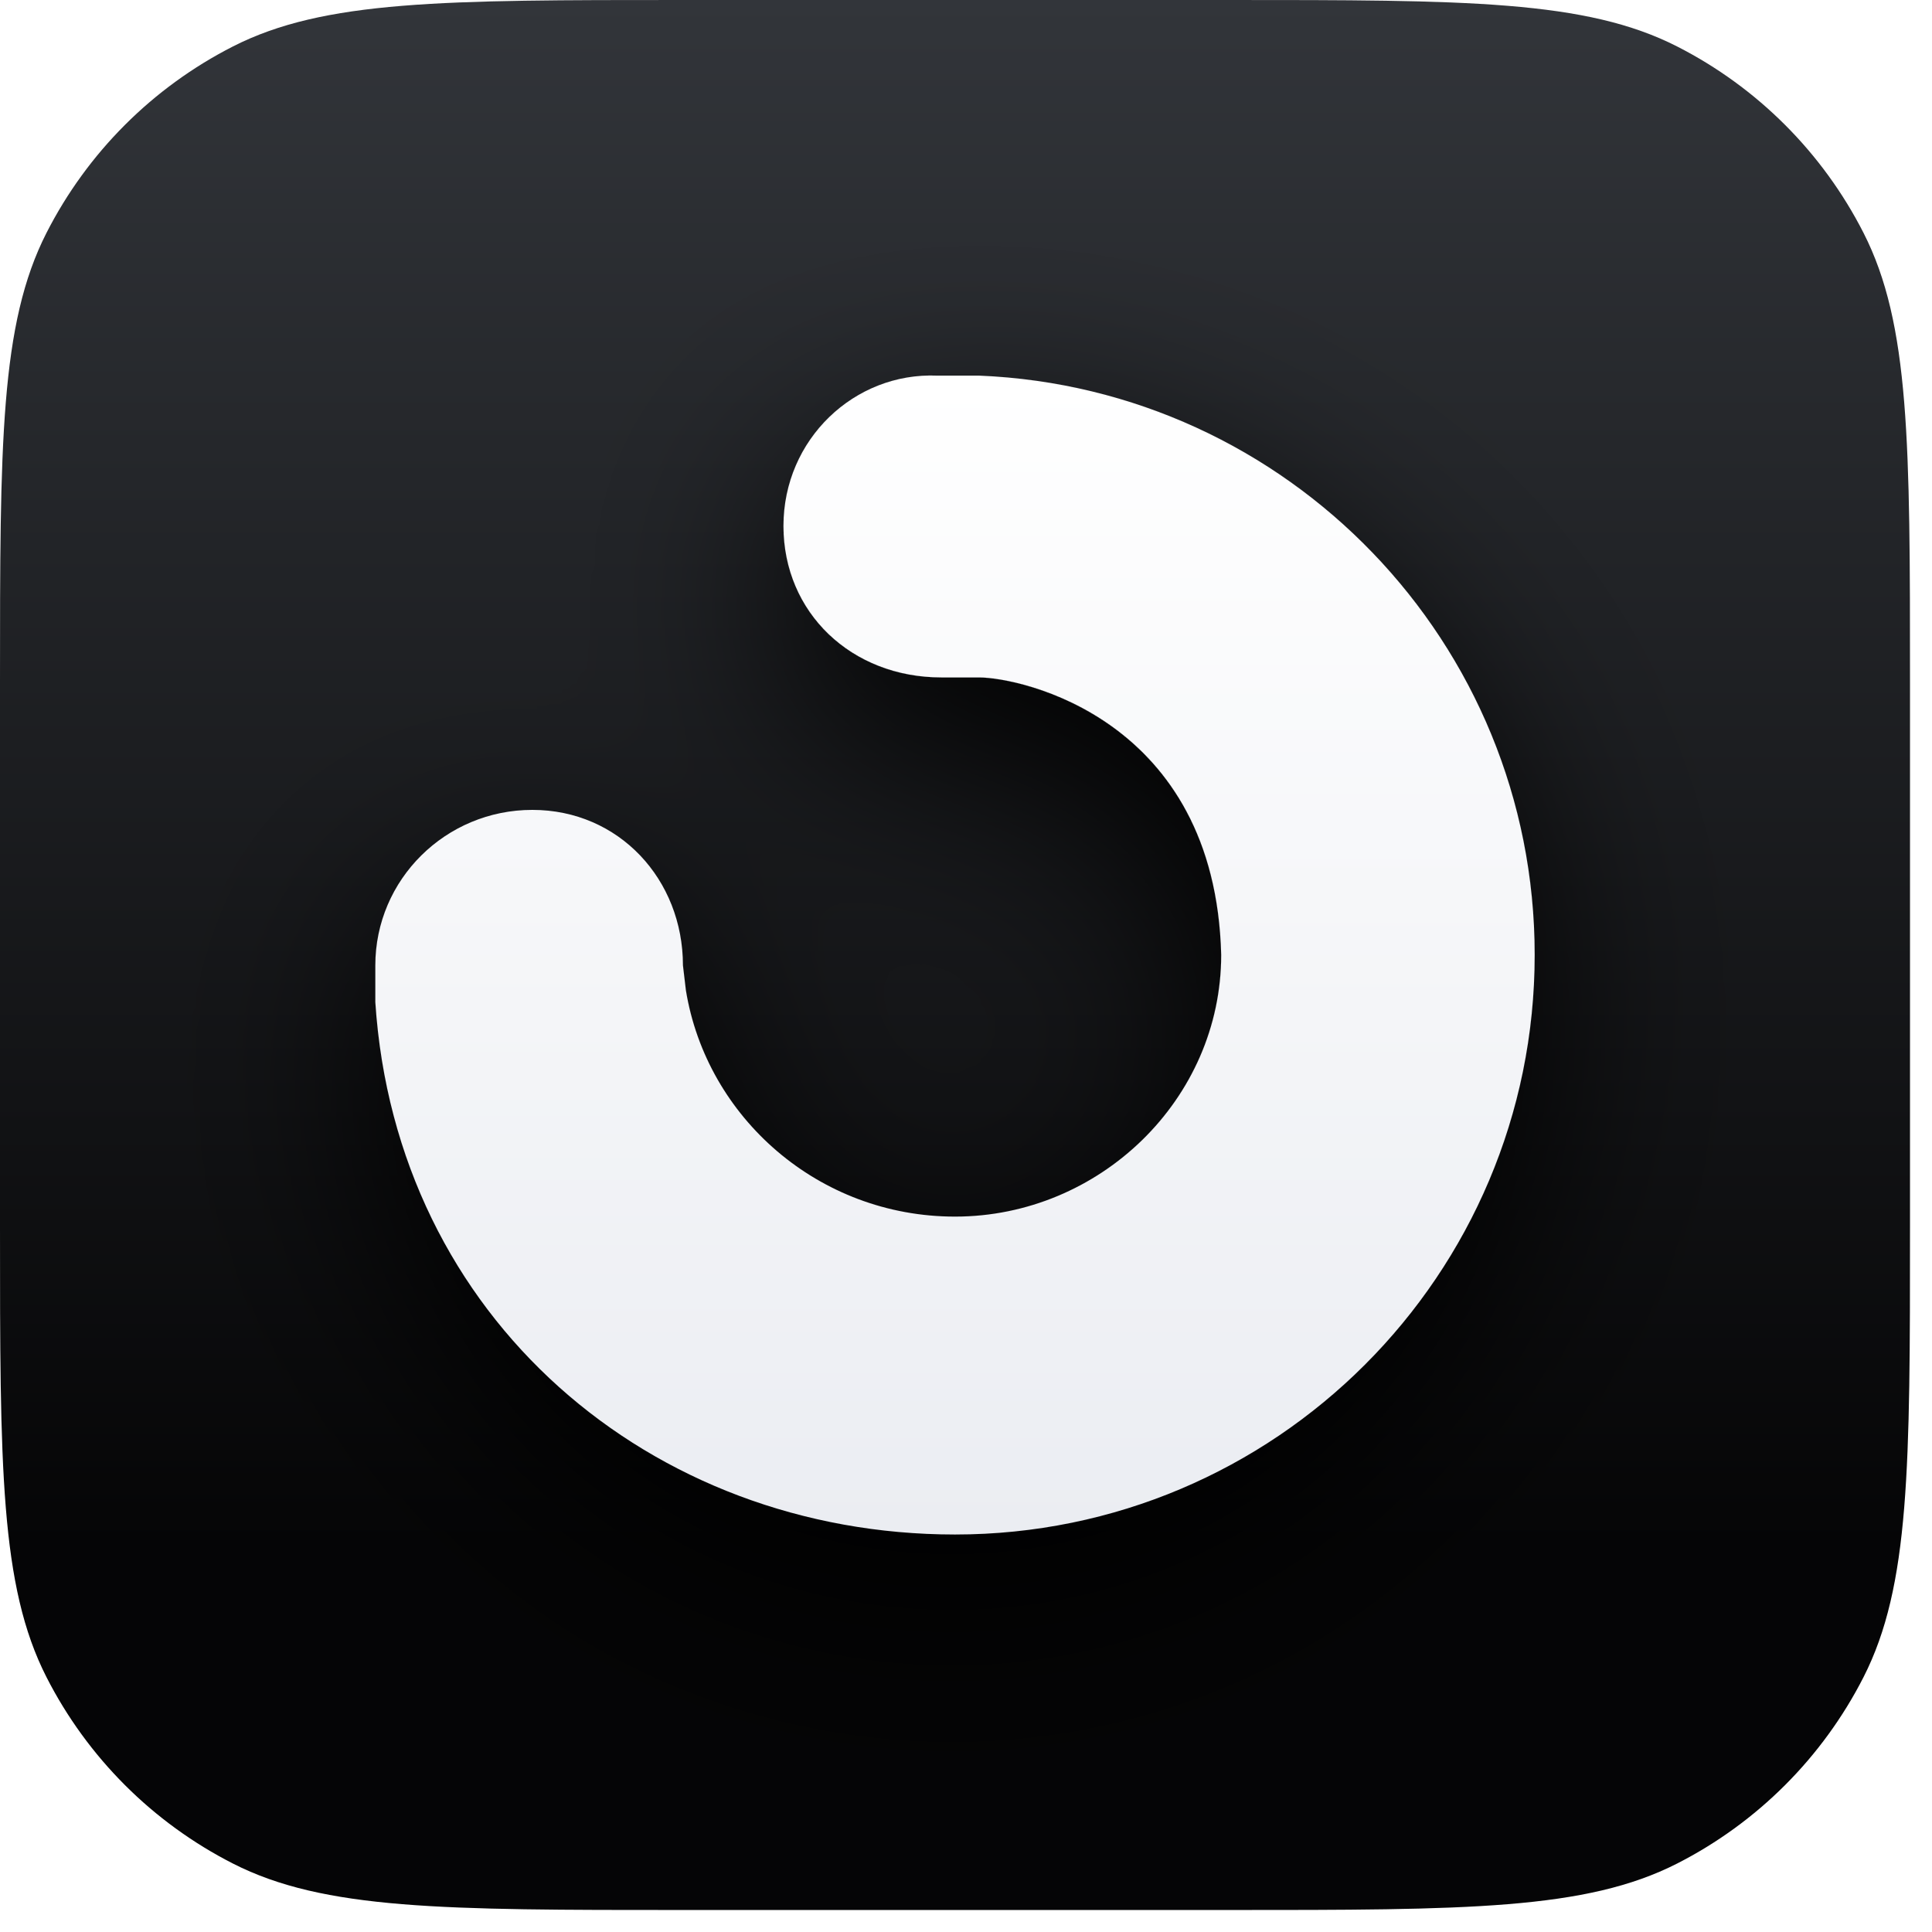
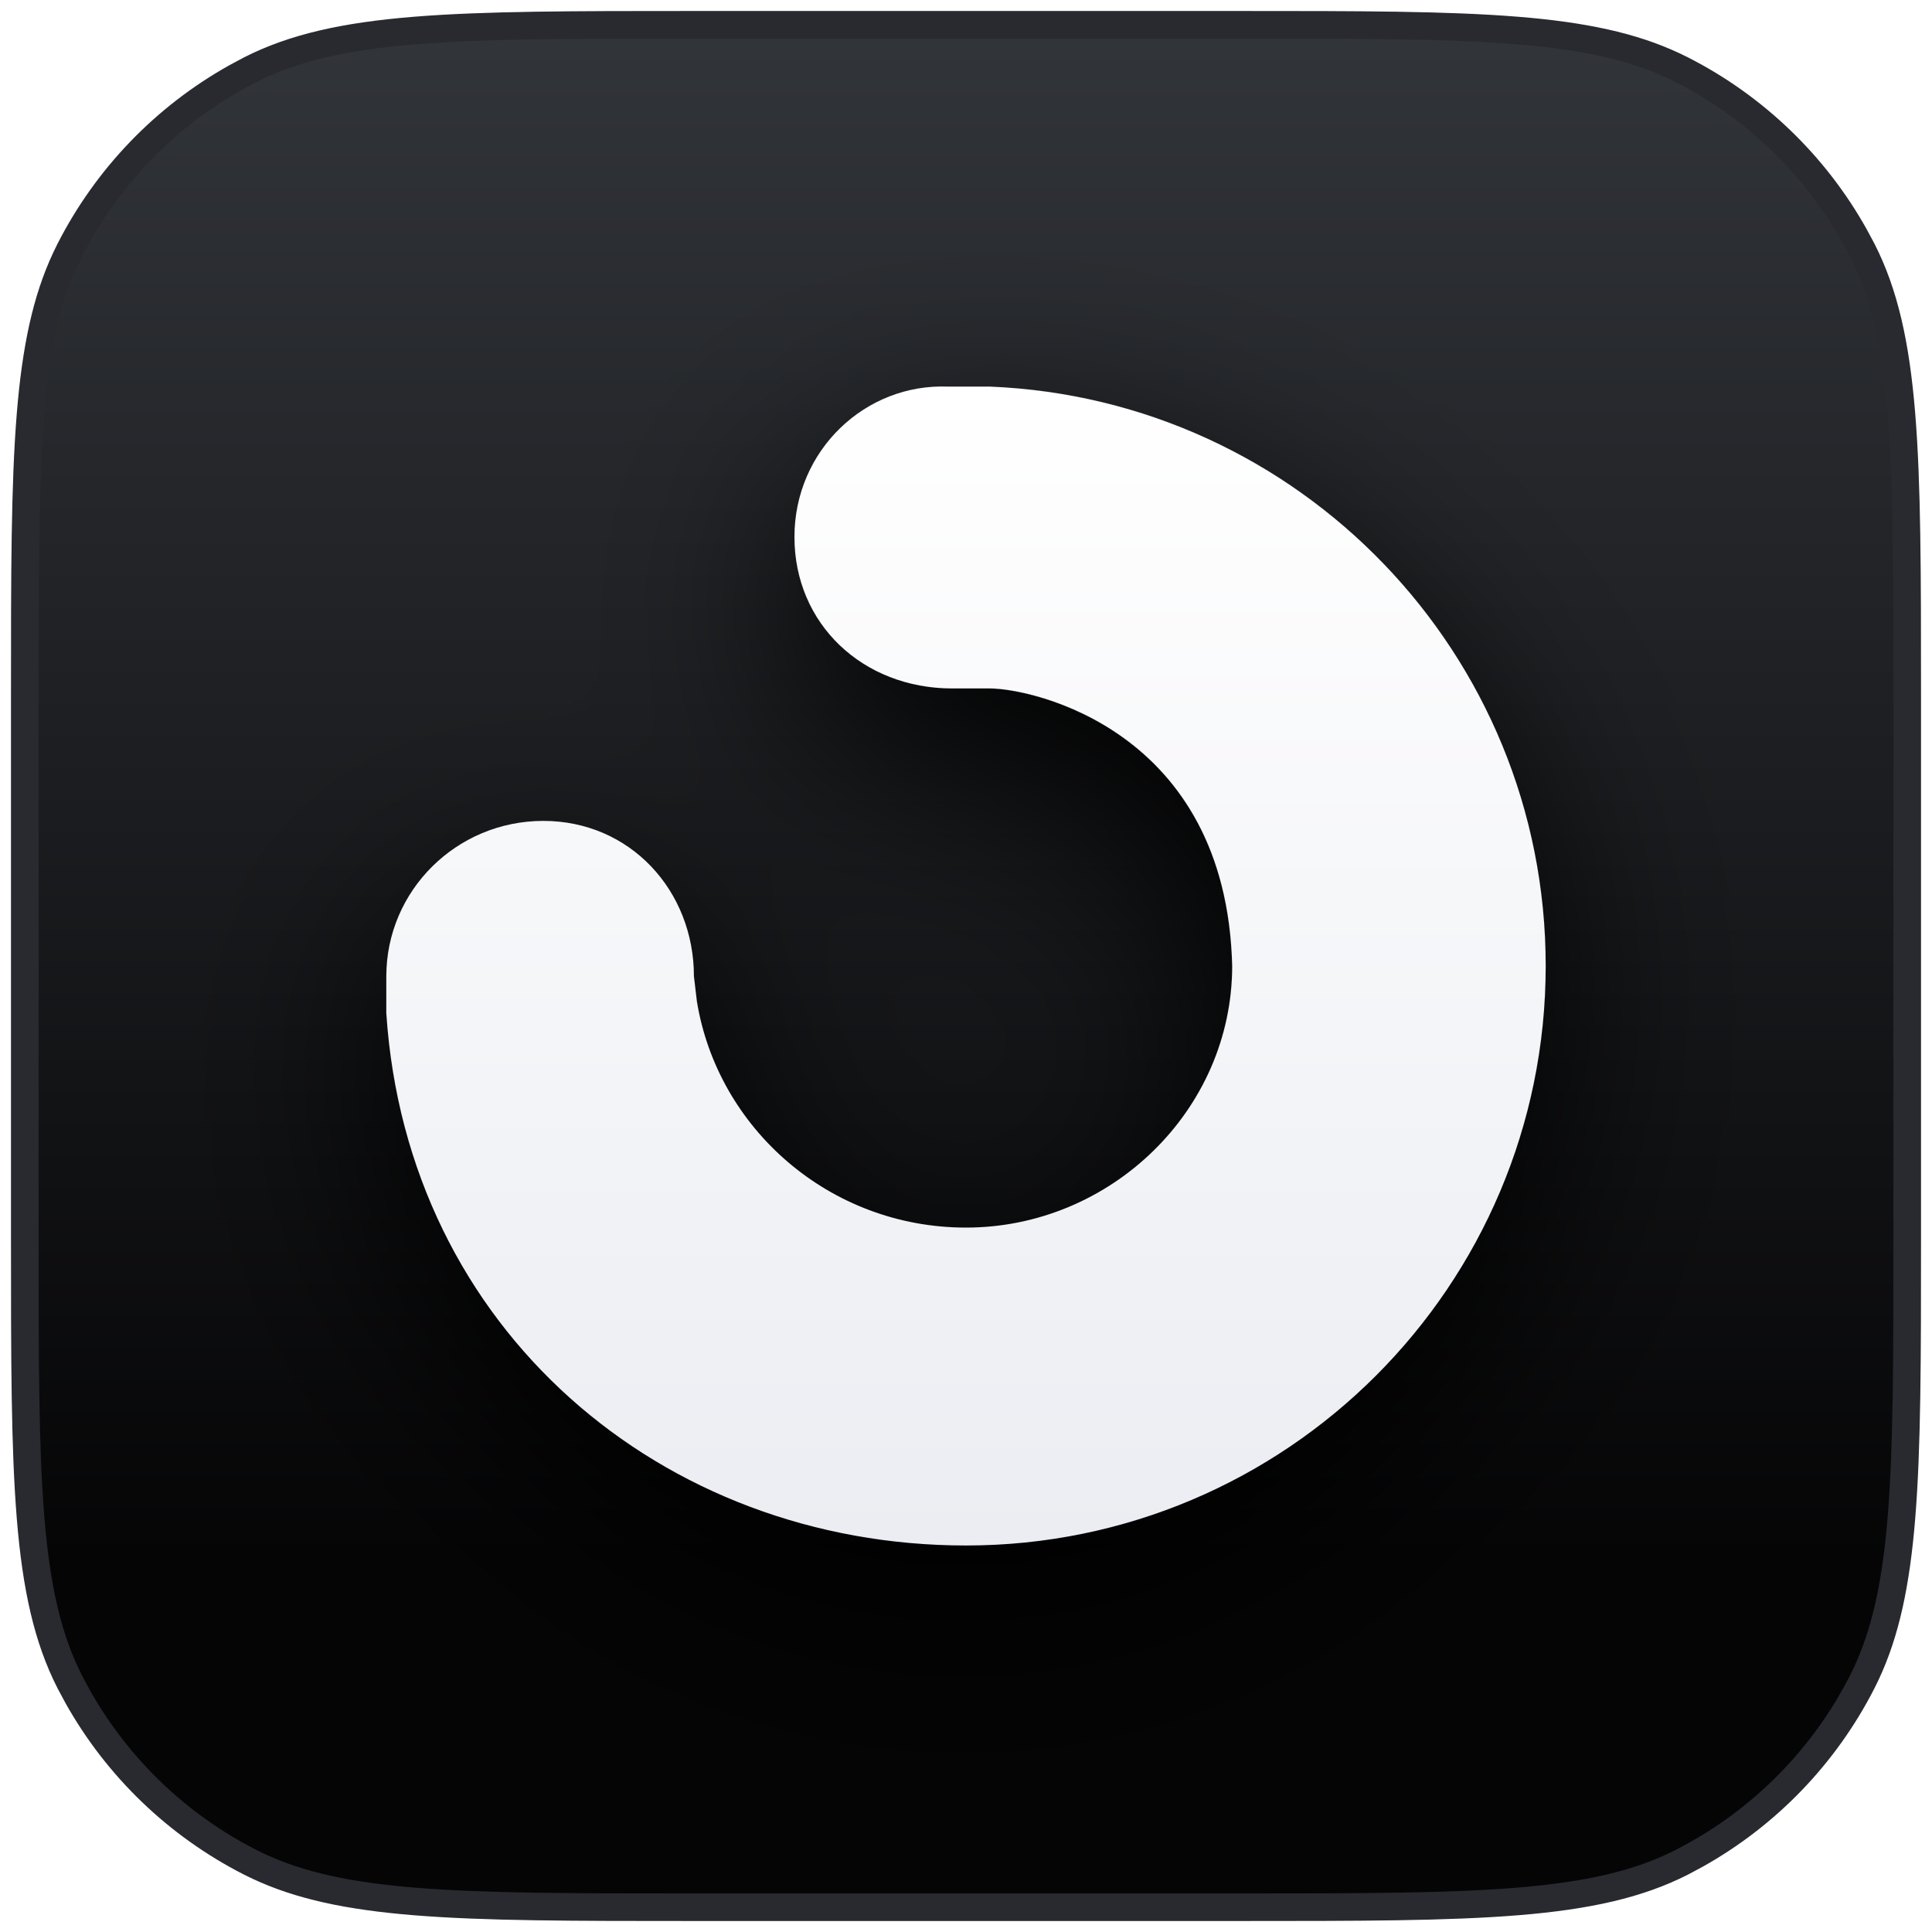
<svg xmlns="http://www.w3.org/2000/svg" width="70" height="70" viewBox="0 0 70 70" fill="none">
-   <path d="M0 24.725C0 16.07 0 11.743 1.684 8.438C3.166 5.53 5.53 3.166 8.438 1.684C11.743 0 16.07 0 24.725 0H44.478C53.133 0 57.46 0 60.766 1.684C63.673 3.166 66.037 5.53 67.519 8.438C69.203 11.743 69.203 16.07 69.203 24.725V44.478C69.203 53.133 69.203 57.46 67.519 60.766C66.037 63.673 63.673 66.037 60.766 67.519C57.46 69.203 53.133 69.203 44.478 69.203H24.725C16.07 69.203 11.743 69.203 8.438 67.519C5.53 66.037 3.166 63.673 1.684 60.766C0 57.46 0 53.133 0 44.478V24.725Z" fill="url(#paint0_linear_7635_2212)" />
-   <g filter="url(#filter0_d_7635_2212)">
-     <path fill-rule="evenodd" clip-rule="evenodd" d="M33.959 13.61C30.959 13.485 28.387 15.916 28.387 19.057C28.387 22.199 30.852 24.544 34.109 24.544H35.476C36.96 24.544 44.032 26.023 44.247 34.595C44.247 39.834 39.84 44.08 34.602 44.08C29.658 44.08 25.601 40.489 24.851 35.881L24.744 34.979C24.744 31.867 22.429 29.344 19.287 29.344C16.146 29.344 13.599 31.867 13.599 34.979V36.31C14.349 47.776 23.591 55.598 34.602 55.598C46.201 55.598 55.604 46.194 55.604 34.595C55.604 23.288 46.67 14.069 35.476 13.61L33.959 13.61Z" fill="url(#paint1_linear_7635_2212)" />
+   <path d="M25.123 0.898H44.877C49.212 0.898 52.434 0.899 54.985 1.107C57.372 1.302 59.135 1.677 60.64 2.383L60.938 2.528C63.575 3.872 65.751 5.967 67.193 8.542L67.472 9.062C68.272 10.633 68.685 12.469 68.893 15.015C69.101 17.566 69.102 20.788 69.102 25.123V44.877C69.102 49.212 69.101 52.434 68.893 54.985C68.698 57.372 68.323 59.135 67.617 60.64L67.472 60.938C66.128 63.575 64.033 65.751 61.458 67.193L60.938 67.472C59.367 68.272 57.531 68.685 54.985 68.893C52.434 69.101 49.212 69.102 44.877 69.102H25.123C20.788 69.102 17.566 69.101 15.015 68.893C12.628 68.698 10.866 68.323 9.36 67.617L9.062 67.472C6.425 66.128 4.249 64.033 2.807 61.458L2.528 60.938C1.728 59.367 1.315 57.531 1.107 54.985C0.899 52.434 0.898 49.212 0.898 44.877V25.123C0.898 20.788 0.899 17.566 1.107 15.015C1.302 12.628 1.677 10.866 2.383 9.36L2.528 9.062C3.872 6.425 5.967 4.249 8.542 2.807L9.062 2.528C10.633 1.728 12.469 1.315 15.015 1.107C17.566 0.899 20.788 0.898 25.123 0.898Z" fill="url(#paint0_linear_7938_2226)" stroke="#282A2F" />
+   <g filter="url(#filter0_d_7938_2226)">
+     <path fill-rule="evenodd" clip-rule="evenodd" d="M34.358 14.008C31.357 13.883 28.785 16.314 28.785 19.456C28.785 22.597 31.25 24.943 34.508 24.943H35.874C37.358 24.943 44.431 26.421 44.645 34.994C44.645 40.232 40.238 44.478 35 44.478C30.056 44.478 25.999 40.888 25.249 36.28L25.142 35.377C25.142 32.265 22.827 29.743 19.686 29.743C16.544 29.743 13.997 32.265 13.997 35.377V36.708C14.748 48.174 23.99 55.996 35 55.996C46.599 55.996 56.003 46.593 56.003 34.993C56.003 23.687 47.068 14.467 35.874 14.008L34.358 14.008Z" fill="url(#paint1_linear_7938_2226)" />
  </g>
  <defs>
-     <filter id="filter0_d_7635_2212" x="5.873" y="8.902" width="57.459" height="57.445" filterUnits="userSpaceOnUse" color-interpolation-filters="sRGB">
+     <filter id="filter0_d_7938_2226" x="6.271" y="9.301" width="57.458" height="57.445" filterUnits="userSpaceOnUse" color-interpolation-filters="sRGB">
      <feFlood flood-opacity="0" result="BackgroundImageFix" />
      <feColorMatrix in="SourceAlpha" type="matrix" values="0 0 0 0 0 0 0 0 0 0 0 0 0 0 0 0 0 0 127 0" result="hardAlpha" />
      <feOffset dy="3.023" />
      <feGaussianBlur stdDeviation="3.863" />
      <feComposite in2="hardAlpha" operator="out" />
      <feColorMatrix type="matrix" values="0 0 0 0 0 0 0 0 0 0 0 0 0 0 0 0 0 0 1 0" />
-       <feBlend mode="normal" in2="BackgroundImageFix" result="effect1_dropShadow_7635_2212" />
-       <feBlend mode="normal" in="SourceGraphic" in2="effect1_dropShadow_7635_2212" result="shape" />
+       <feBlend mode="normal" in2="BackgroundImageFix" result="effect1_dropShadow_7938_2226" />
+       <feBlend mode="normal" in="SourceGraphic" in2="effect1_dropShadow_7938_2226" result="shape" />
    </filter>
-     <linearGradient id="paint0_linear_7635_2212" x1="34.602" y1="0" x2="34.602" y2="56.06" gradientUnits="userSpaceOnUse">
+     <linearGradient id="paint0_linear_7938_2226" x1="35" y1="0.398" x2="35" y2="56.458" gradientUnits="userSpaceOnUse">
      <stop stop-color="#32353A" />
      <stop offset="1" stop-color="#050506" />
    </linearGradient>
-     <linearGradient id="paint1_linear_7635_2212" x1="34.602" y1="13.605" x2="34.602" y2="55.598" gradientUnits="userSpaceOnUse">
+     <linearGradient id="paint1_linear_7938_2226" x1="35" y1="14.004" x2="35" y2="55.996" gradientUnits="userSpaceOnUse">
      <stop stop-color="white" />
      <stop offset="1" stop-color="#EBEDF2" />
    </linearGradient>
  </defs>
</svg>
